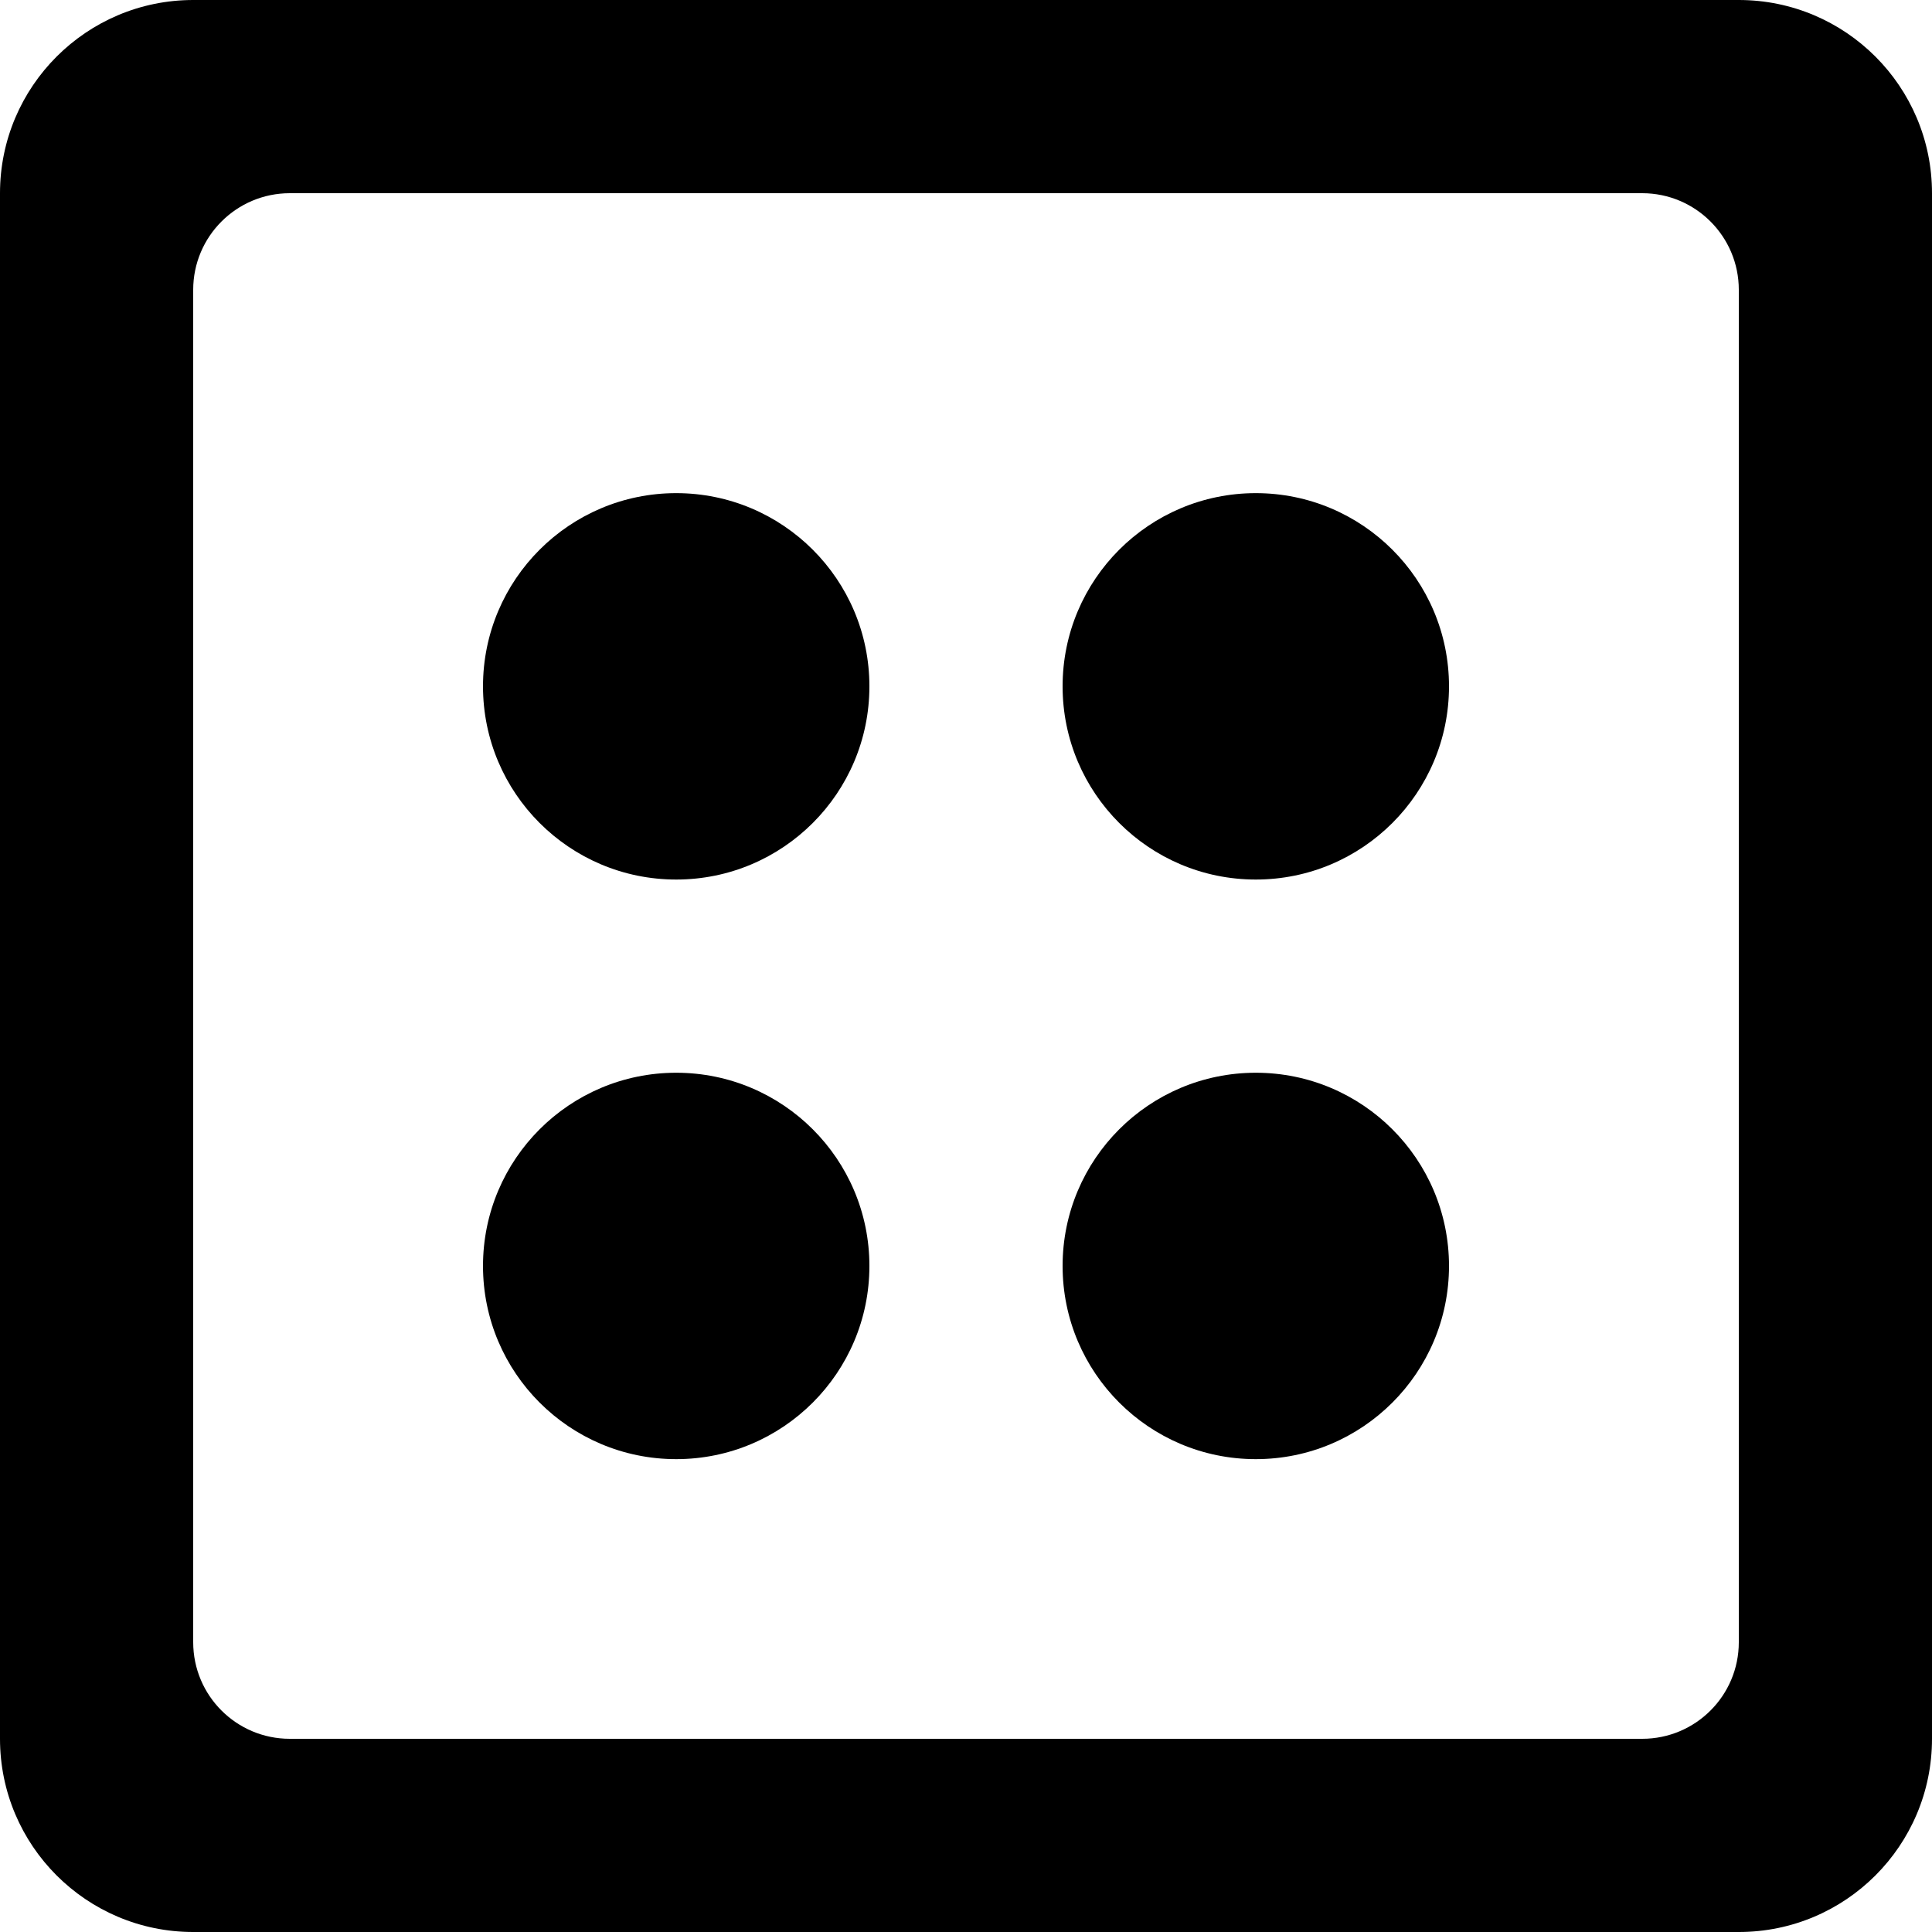
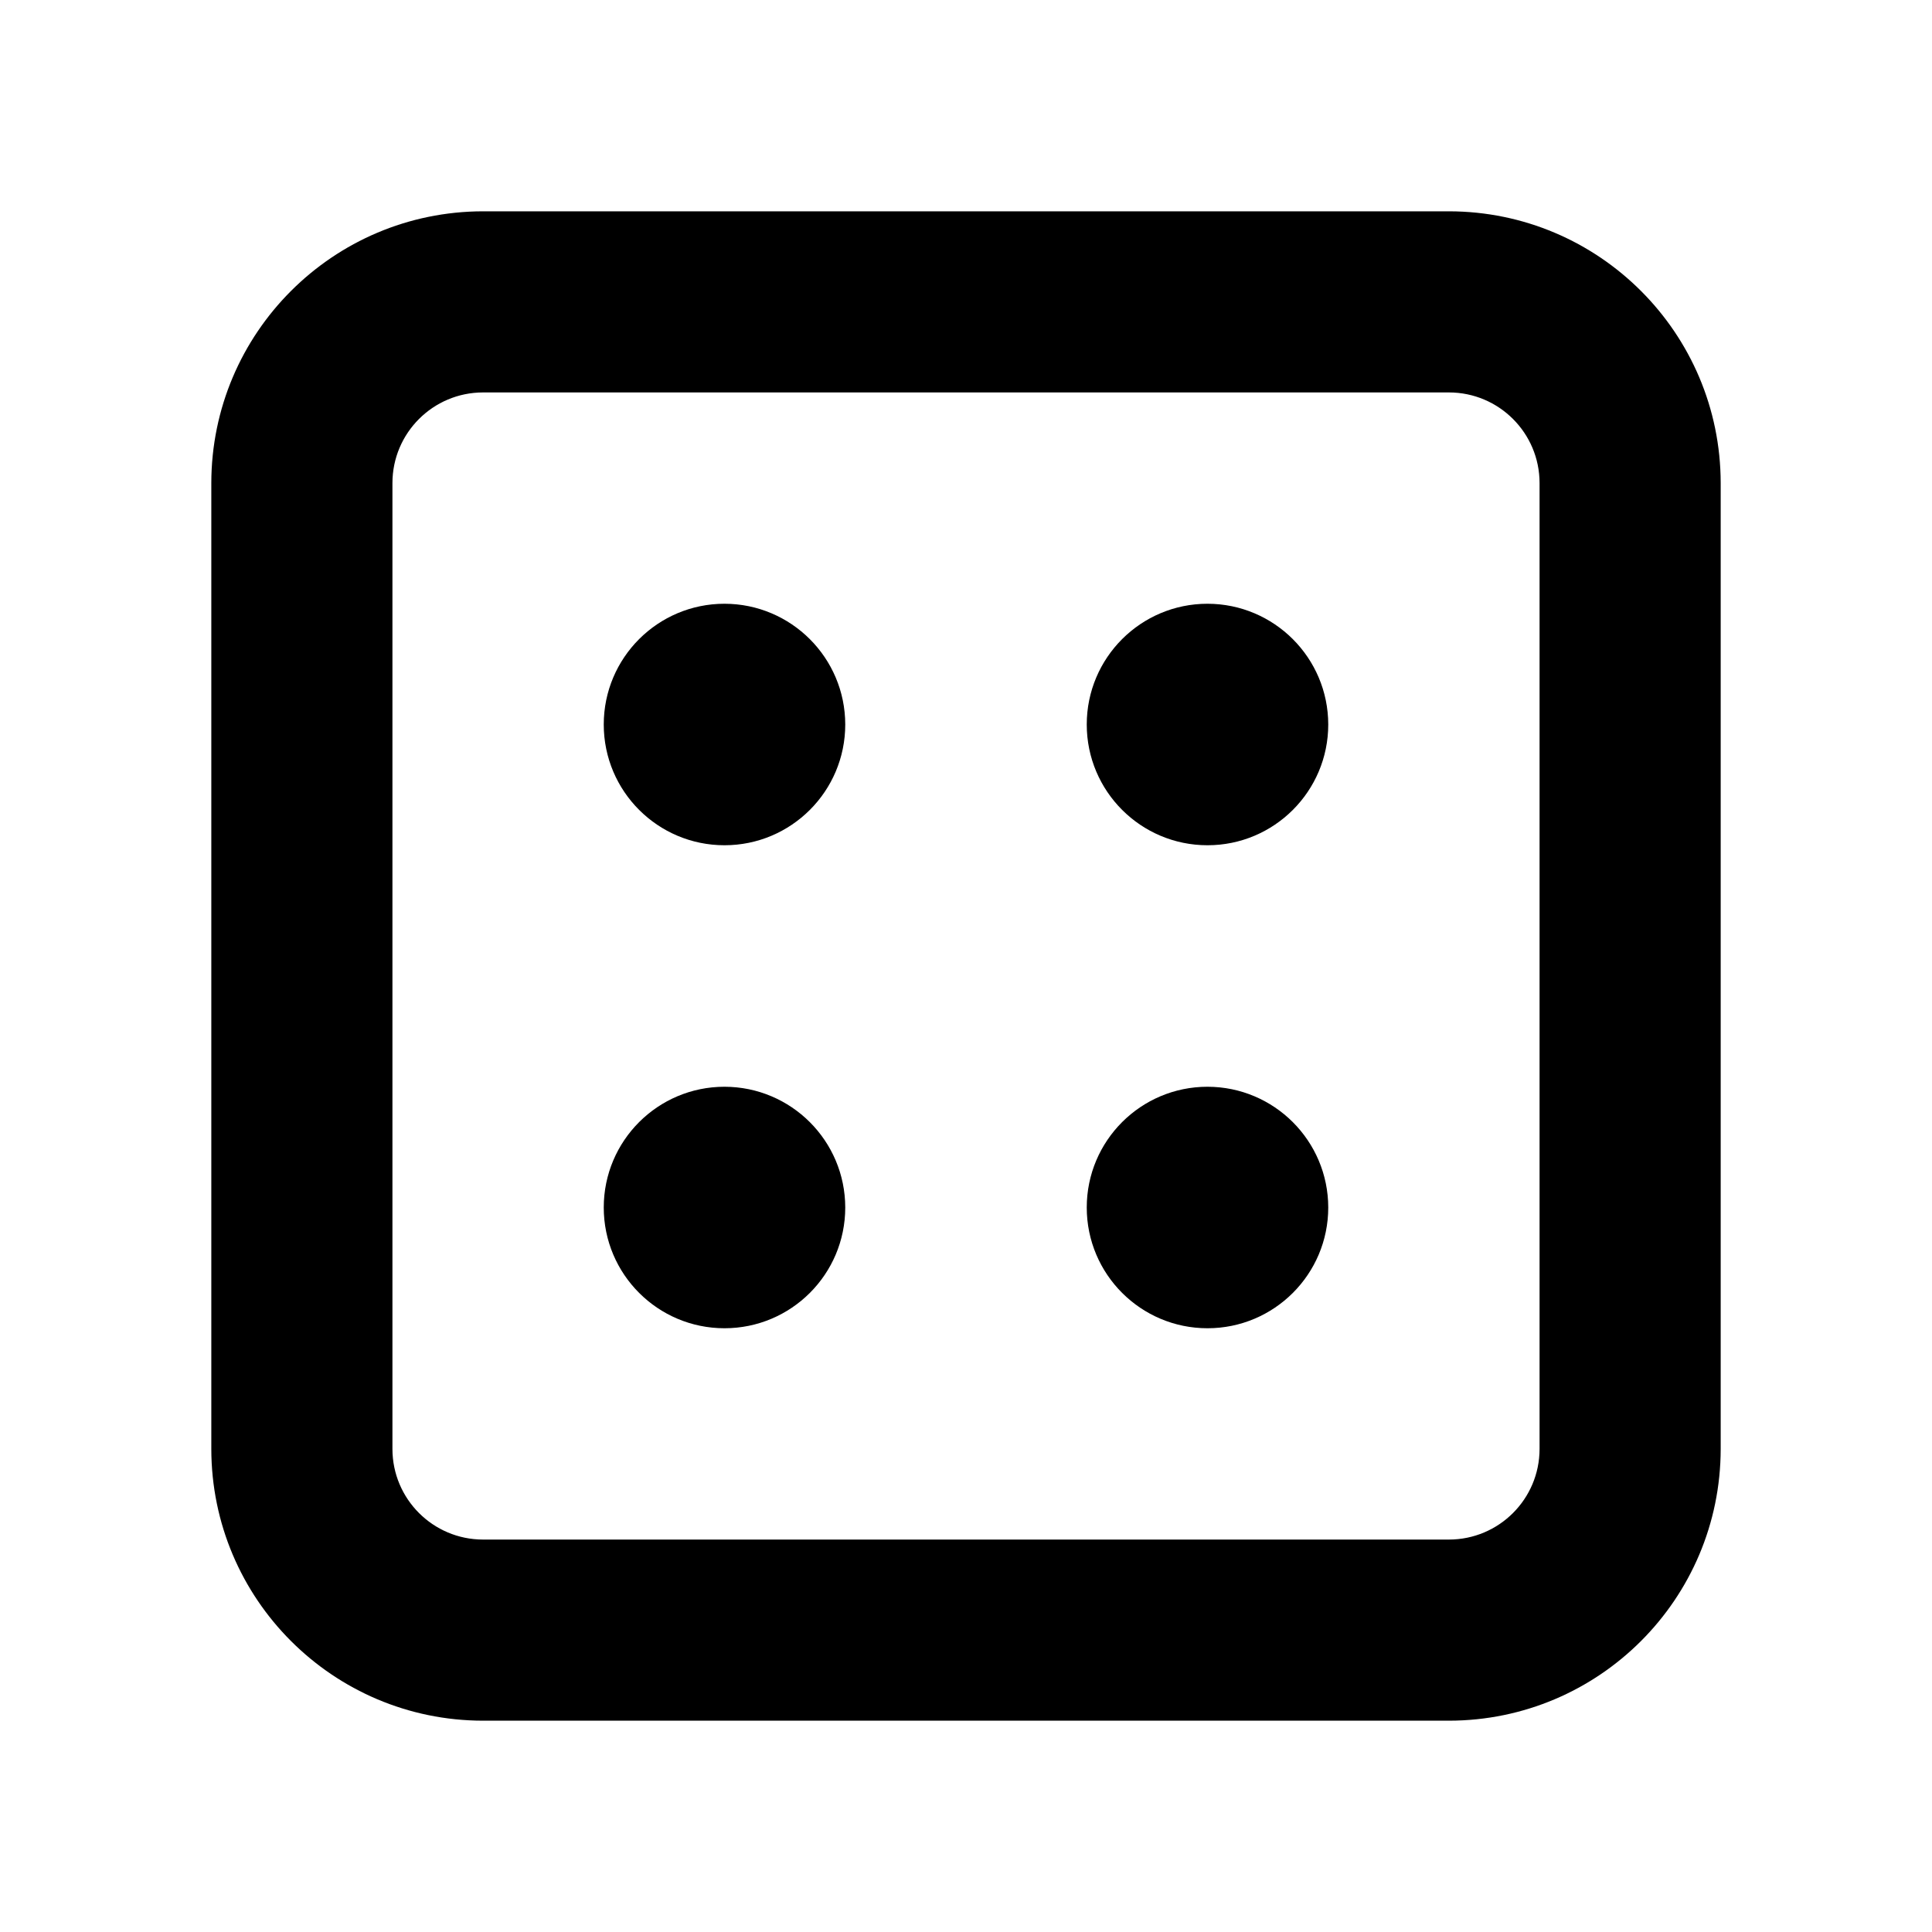
- <svg xmlns="http://www.w3.org/2000/svg" width="800px" height="800px" viewBox="0 0 20 20" version="1.1">
-   <defs>
- 
- </defs>
-   <g id="Page-1" stroke="none" stroke-width="1" fill="none" fill-rule="evenodd">
-     <g id="Dribbble-Light-Preview" transform="translate(-380, -8079)" fill="#000000">
-       <g id="icons" transform="translate(56, 160)">
-         <path d="M333,7926.105 C333,7927.21 332.104,7928.105 331,7928.105 C329.896,7928.105 329,7927.21 329,7926.105 C329,7925 329.896,7924.105 331,7924.105 C332.104,7924.105 333,7925 333,7926.105 L333,7926.105 Z M333,7932.105 C333,7933.21 332.104,7934.105 331,7934.105 C329.896,7934.105 329,7933.21 329,7932.105 C329,7931 329.896,7930.105 331,7930.105 C332.104,7930.105 333,7931 333,7932.105 L333,7932.105 Z M339,7926.105 C339,7927.21 338.104,7928.105 337,7928.105 C335.896,7928.105 335,7927.21 335,7926.105 C335,7925 335.896,7924.105 337,7924.105 C338.104,7924.105 339,7925 339,7926.105 L339,7926.105 Z M339,7932.105 C339,7933.21 338.104,7934.105 337,7934.105 C335.896,7934.105 335,7933.21 335,7932.105 C335,7931 335.896,7930.105 337,7930.105 C338.104,7930.105 339,7931 339,7932.105 L339,7932.105 Z M342,7936 C342,7936.553 341.552,7937 341,7937 L327,7937 C326.448,7937 326,7936.553 326,7936 L326,7922 C326,7921.448 326.448,7921 327,7921 L341,7921 C341.552,7921 342,7921.448 342,7922 L342,7936 Z M342,7919 L326,7919 C324.896,7919 324,7919.896 324,7921 L324,7937 C324,7938.105 324.896,7939 326,7939 L342,7939 C343.105,7939 344,7938.105 344,7937 L344,7921 C344,7919.896 343.105,7919 342,7919 L342,7919 Z" id="dice-[#20]">
- 
- </path>
-       </g>
-     </g>
-   </g>
+ <svg xmlns="http://www.w3.org/2000/svg" fill="#000000" width="800px" height="800px" viewBox="0 0 256 256" id="Flat">
+   <path d="M192,28H64A36.041,36.041,0,0,0,28,64V192a36.041,36.041,0,0,0,36,36H192a36.041,36.041,0,0,0,36-36V64A36.041,36.041,0,0,0,192,28Zm12,164a12.013,12.013,0,0,1-12,12H64a12.013,12.013,0,0,1-12-12V64A12.013,12.013,0,0,1,64,52H192a12.013,12.013,0,0,1,12,12ZM112,96A16,16,0,1,1,96,80,16.018,16.018,0,0,1,112,96Zm64,0a16,16,0,1,1-16-16A16.018,16.018,0,0,1,176,96Zm-64,64a16,16,0,1,1-16-16A16.018,16.018,0,0,1,112,160Zm64,0a16,16,0,1,1-16-16A16.018,16.018,0,0,1,176,160Z" fill="currentColor" />
</svg>
